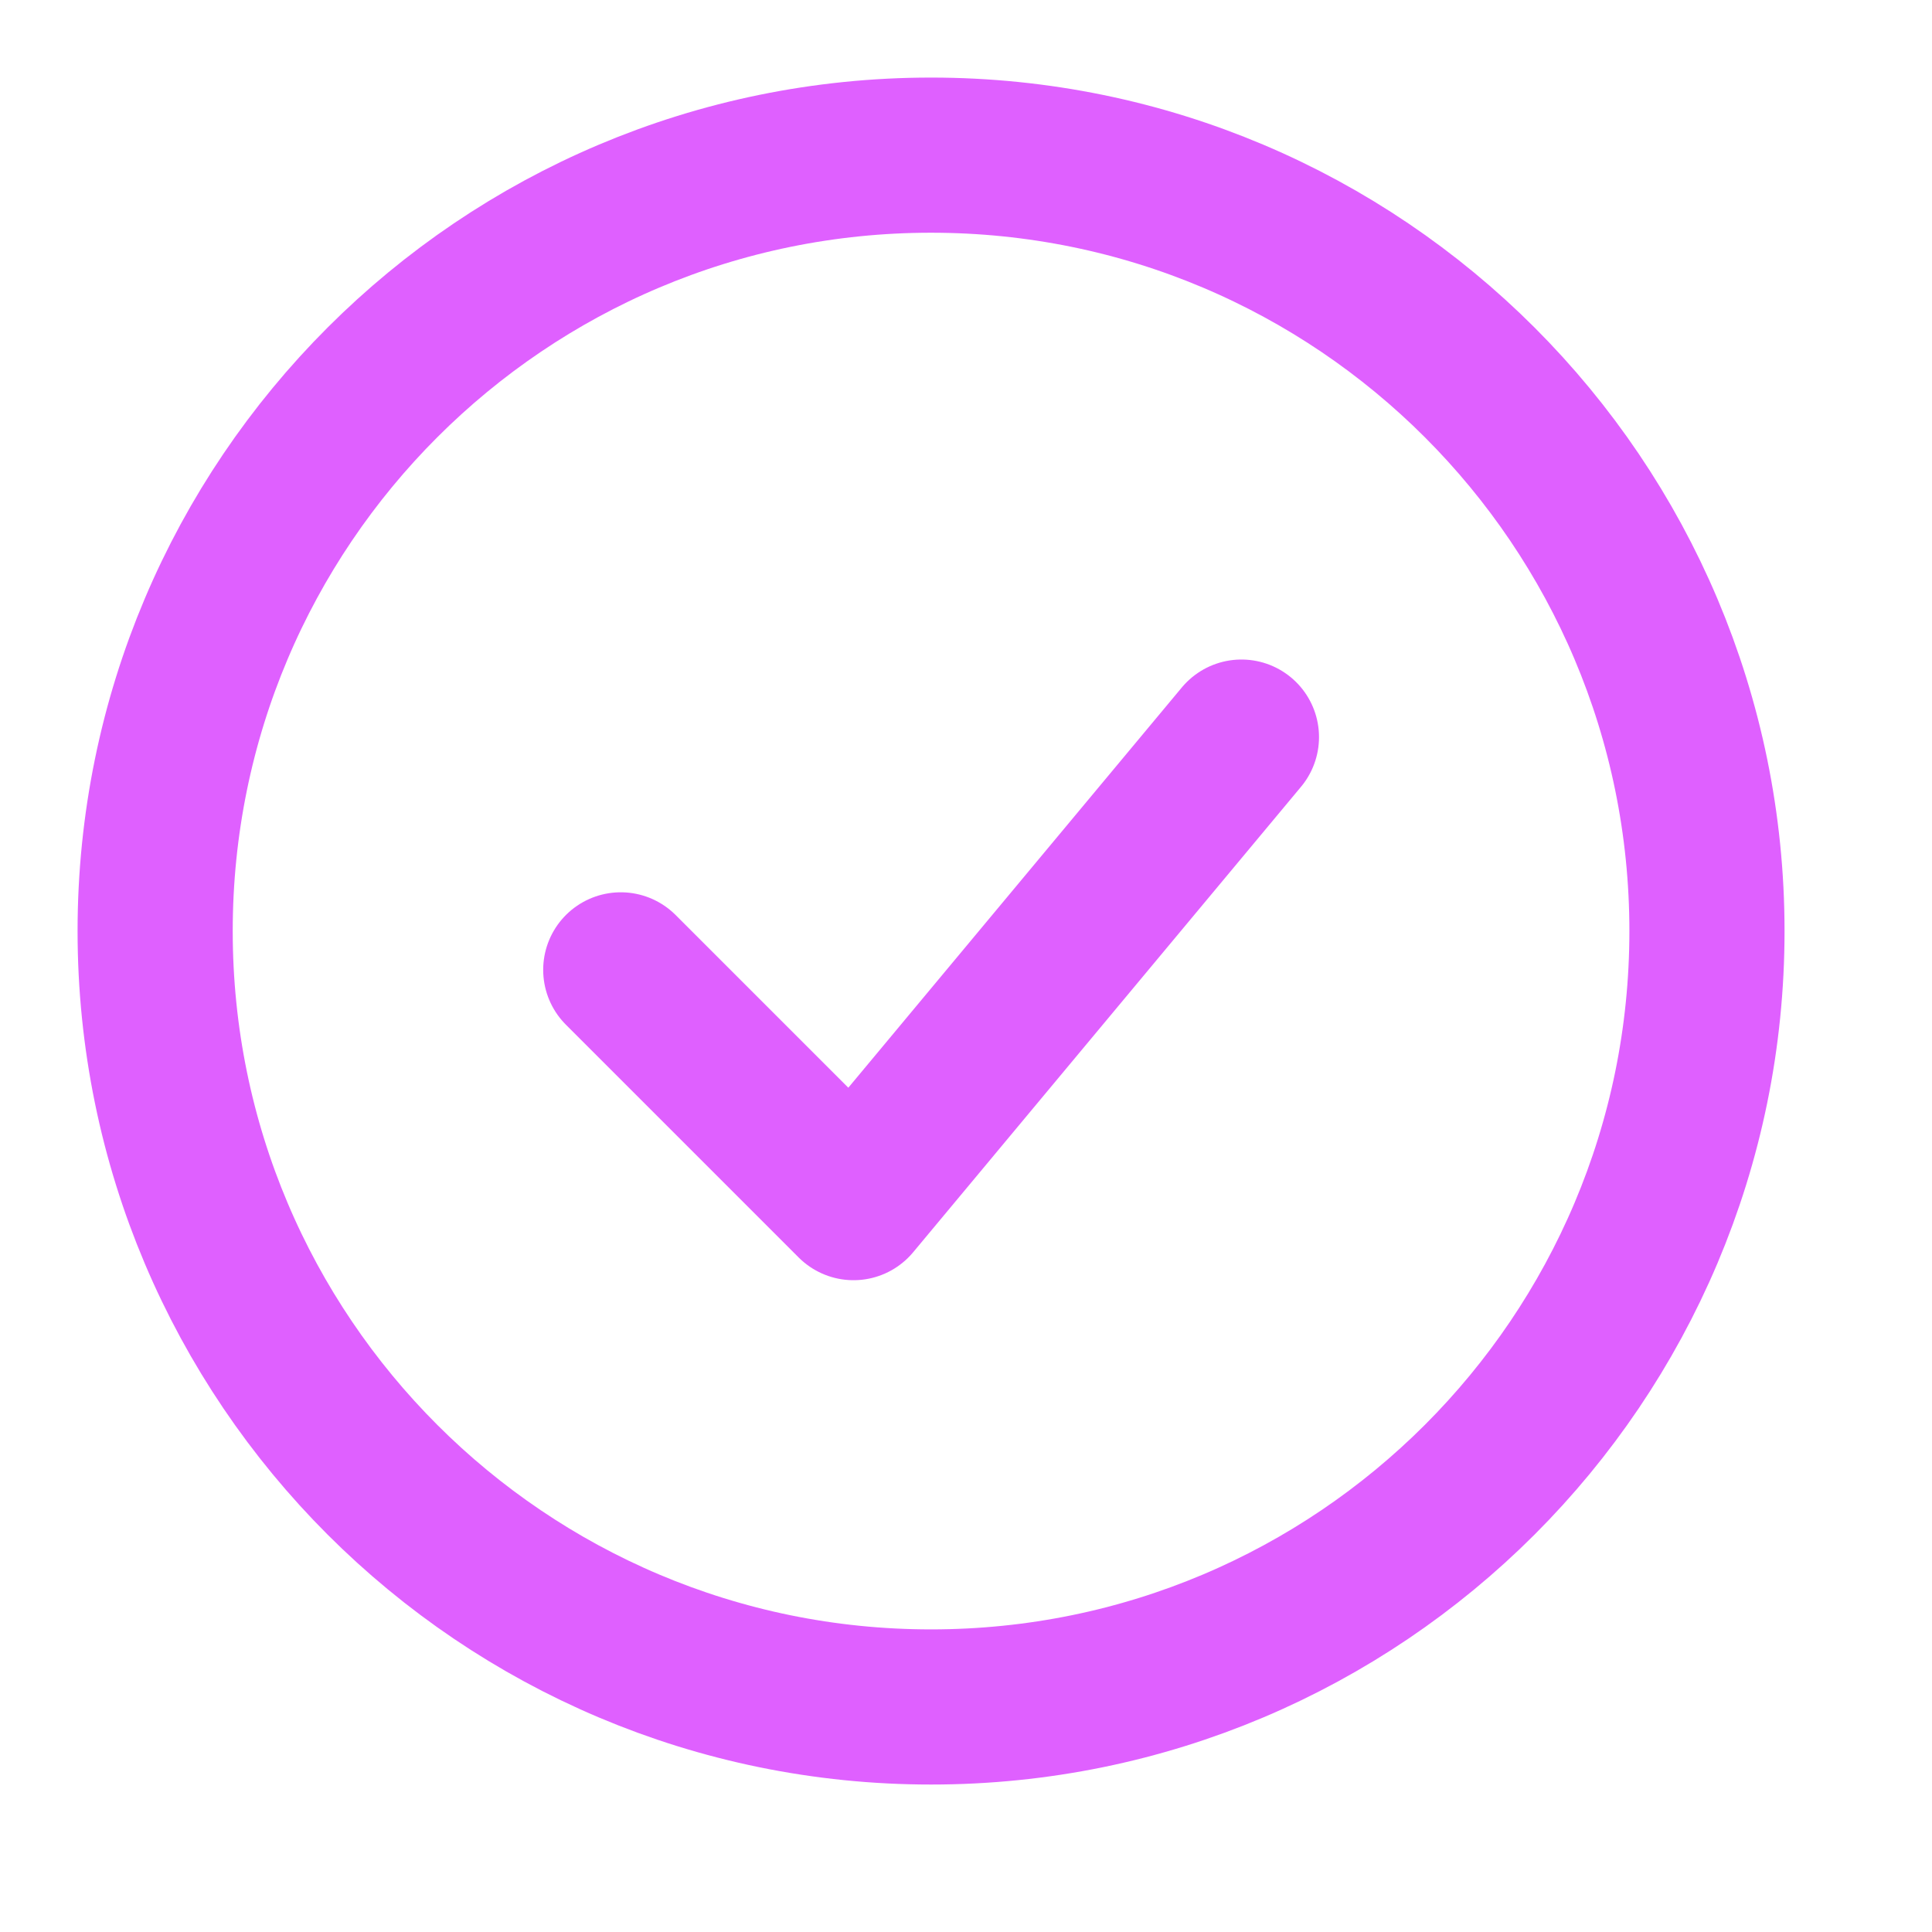
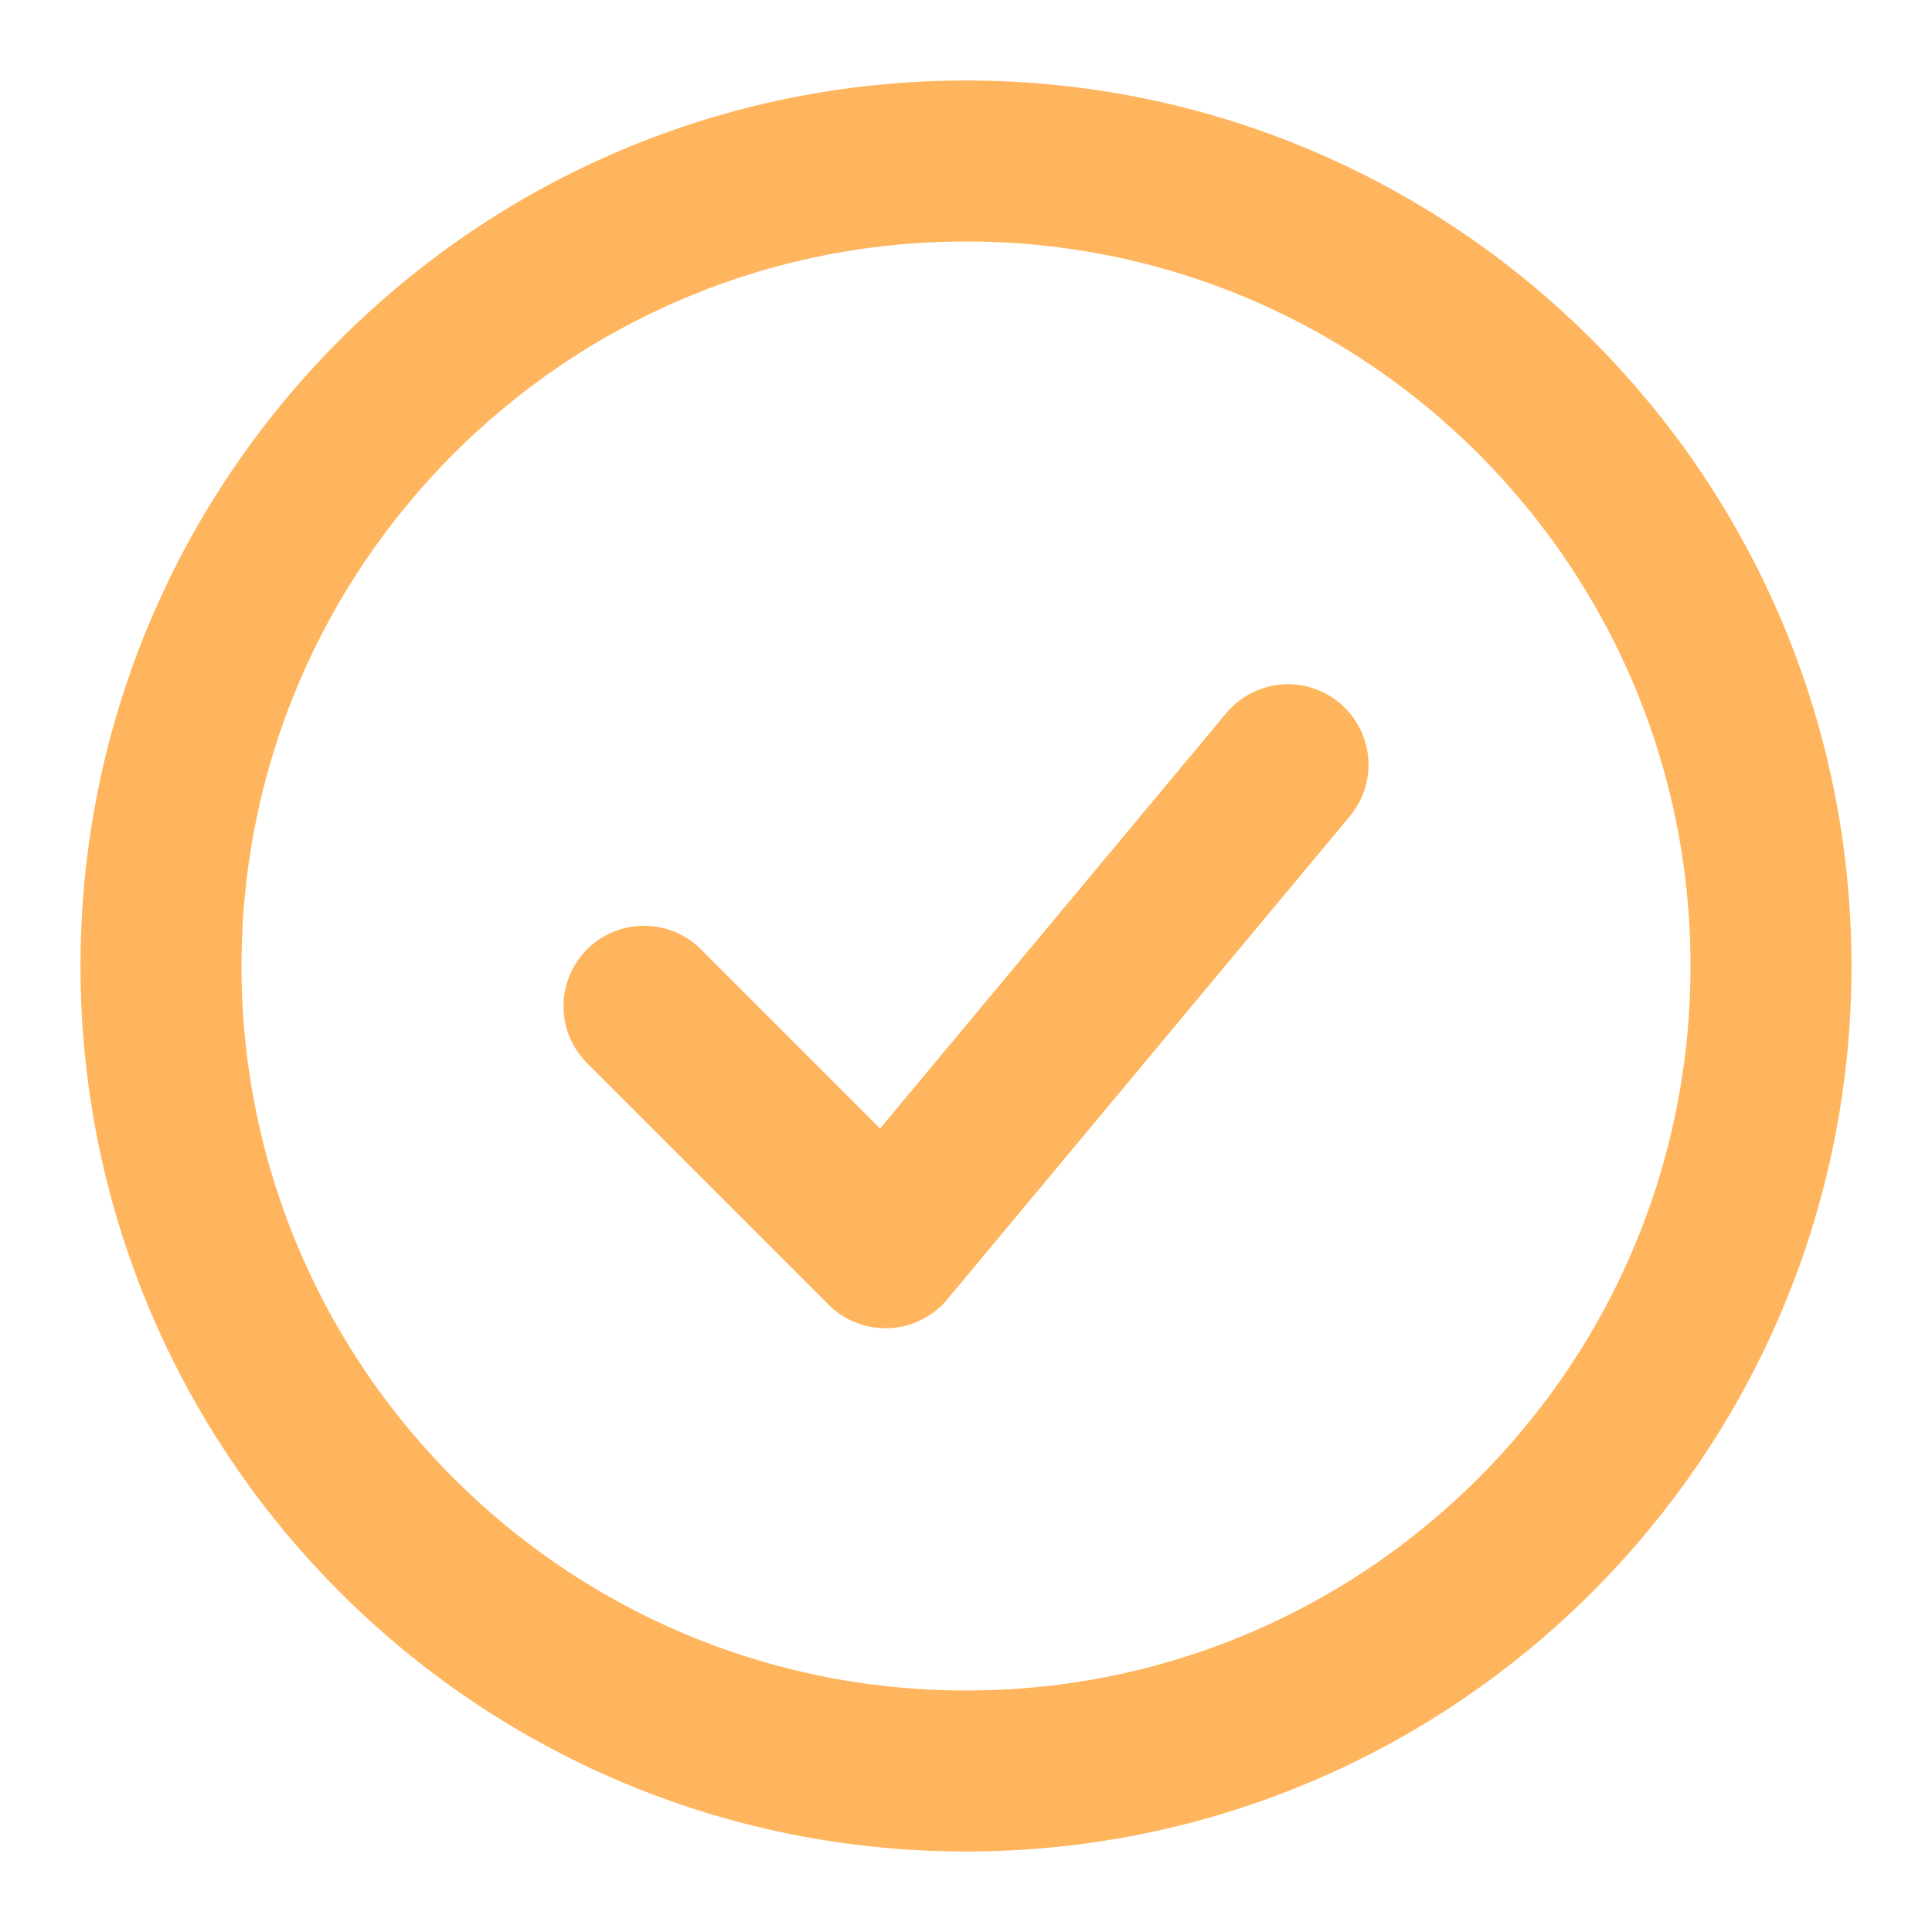
- <svg xmlns="http://www.w3.org/2000/svg" width="23" height="23" viewBox="0 0 23 23" fill="none">
-   <path d="M7.39 11.546L10.161 14.317L14.779 8.775" stroke="#DF60FF" stroke-width="1.847" stroke-linecap="round" stroke-linejoin="round" />
-   <path d="M11.084 20.321C16.186 20.321 20.321 16.186 20.321 11.084C20.321 5.983 16.186 1.847 11.084 1.847C5.983 1.847 1.847 5.983 1.847 11.084C1.847 16.186 5.983 20.321 11.084 20.321Z" stroke="#DF60FF" stroke-width="1.847" />
+ <svg xmlns="http://www.w3.org/2000/svg" width="24" height="24" viewBox="0 0 24 24" fill="none">
+   <path d="M8 12.5L11 15.5L16 9.5" stroke="#FFB55D" stroke-width="2" stroke-linecap="round" stroke-linejoin="round" />
+   <path d="M12 22C17.523 22 22 17.523 22 12C22 6.477 17.523 2 12 2C6.477 2 2 6.477 2 12C2 17.523 6.477 22 12 22Z" stroke="#FFB55D" stroke-width="2" />
</svg>
